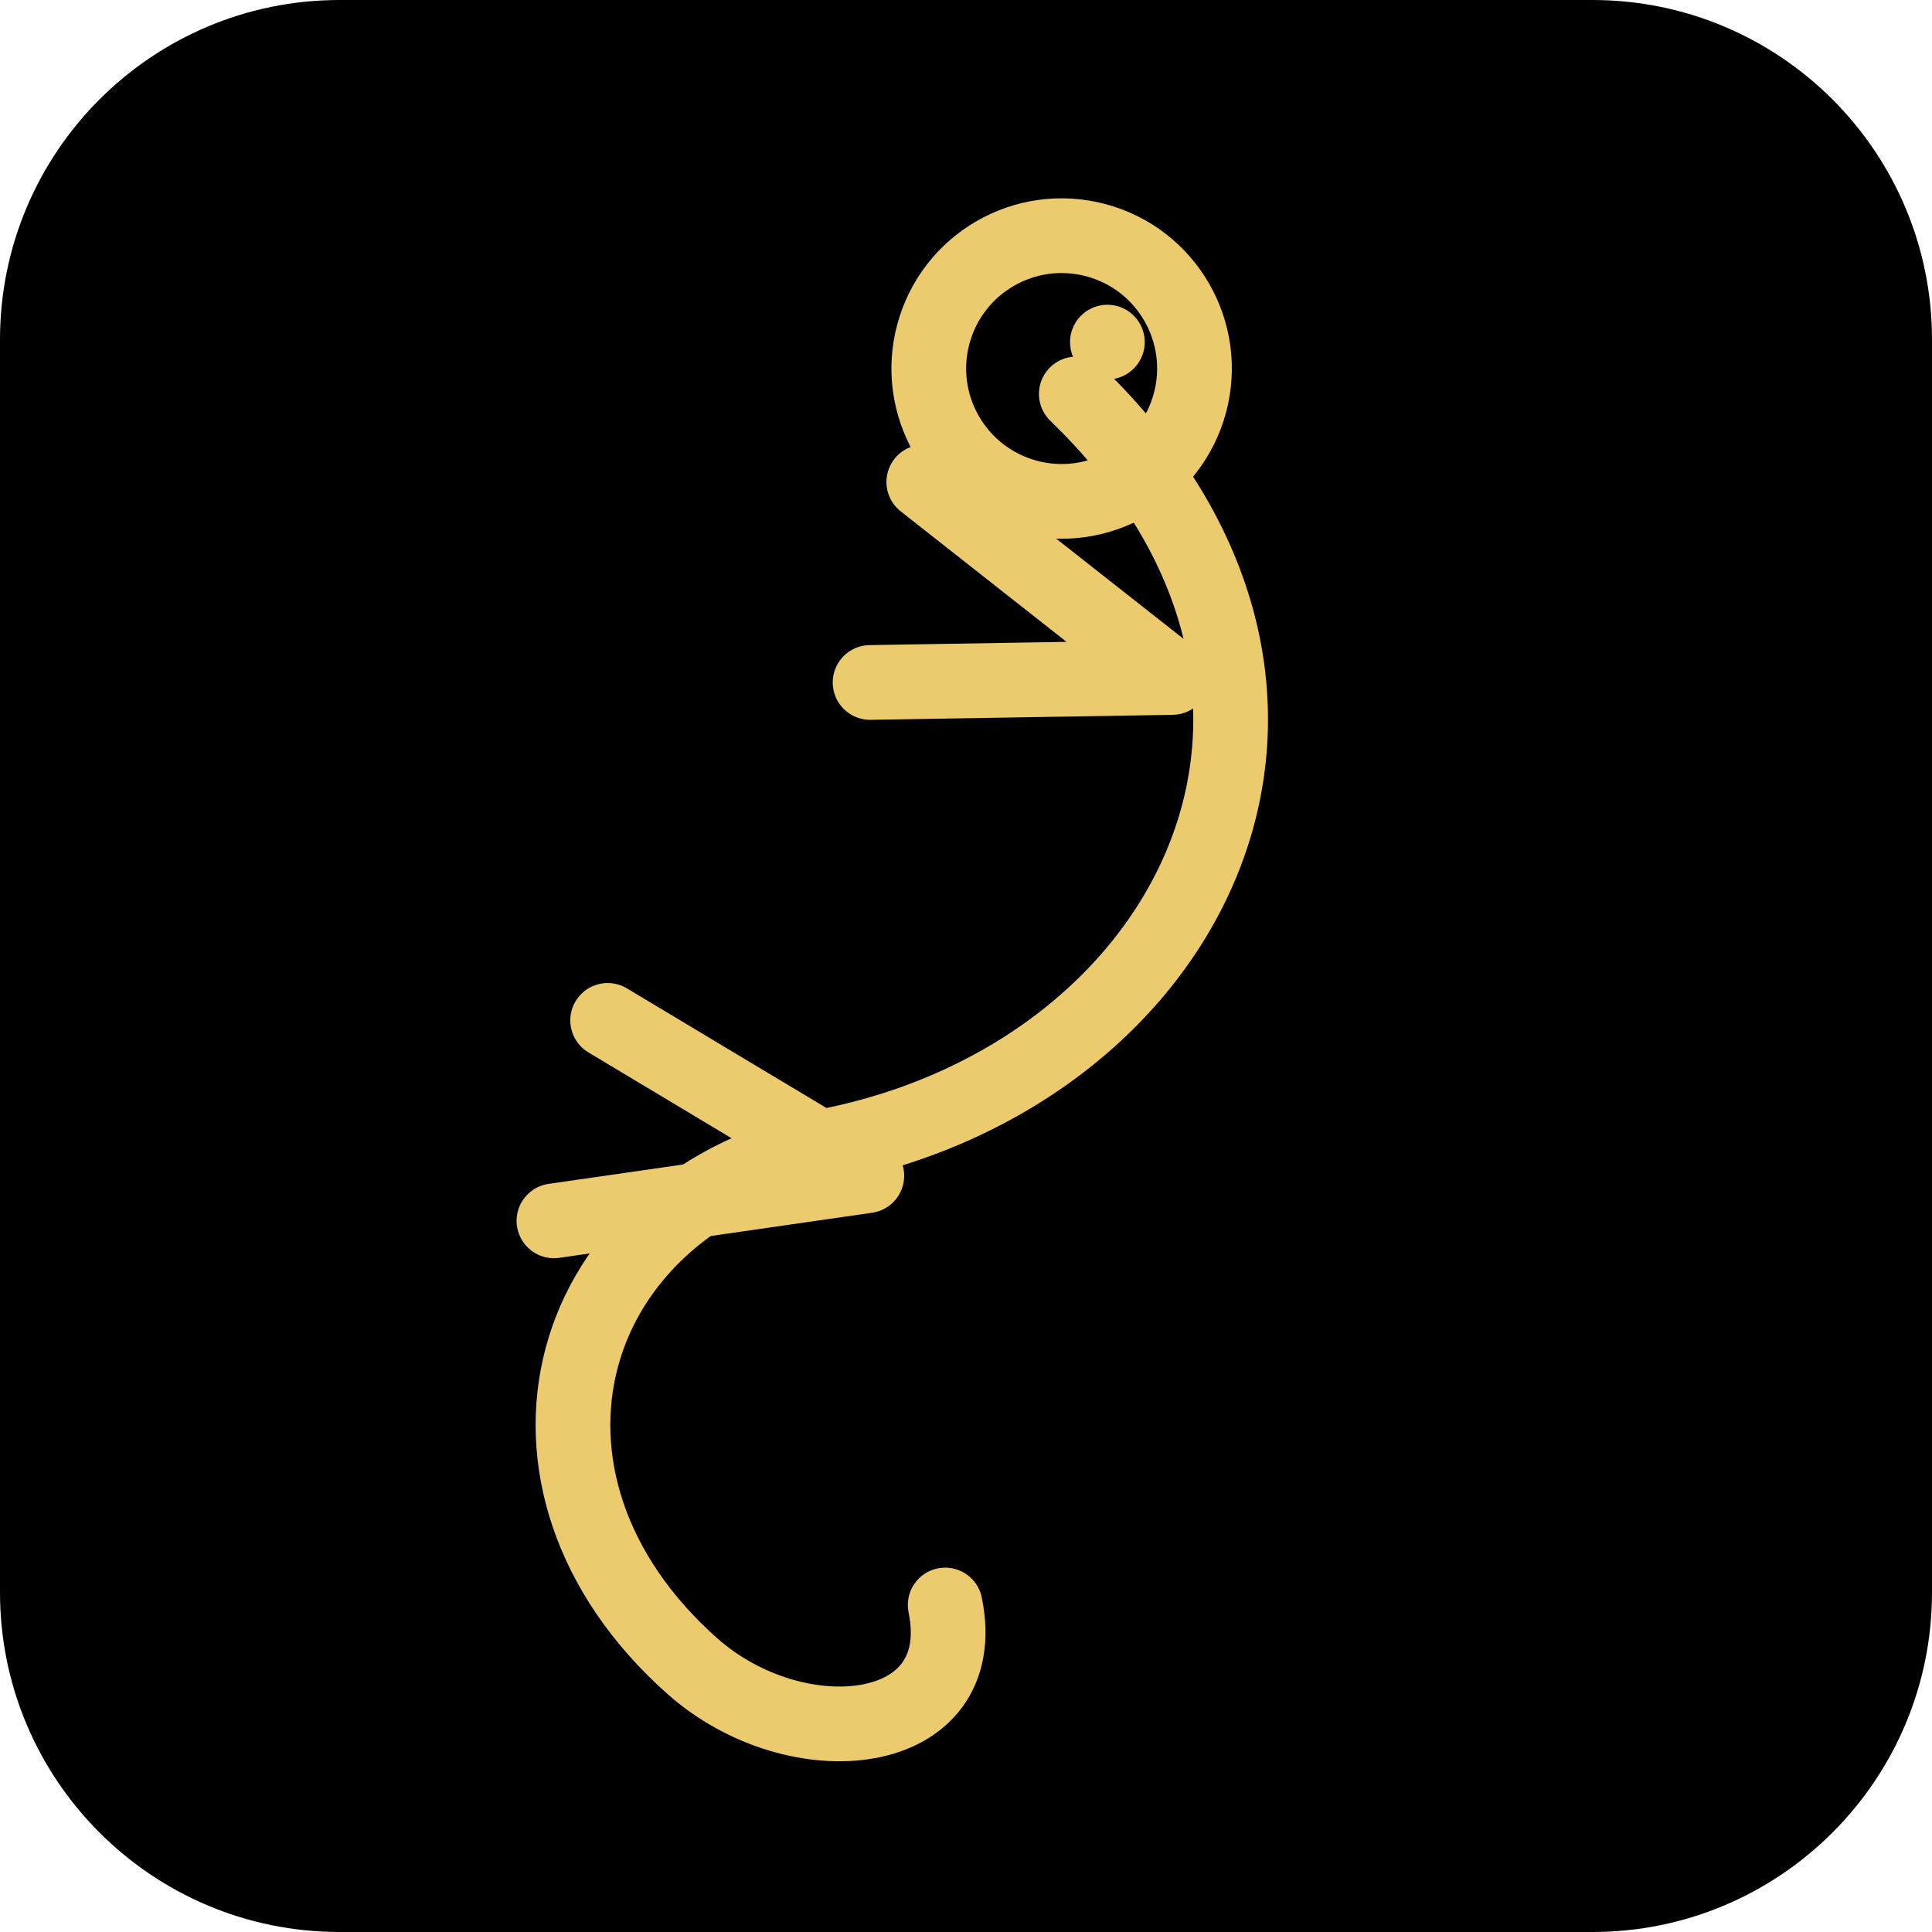
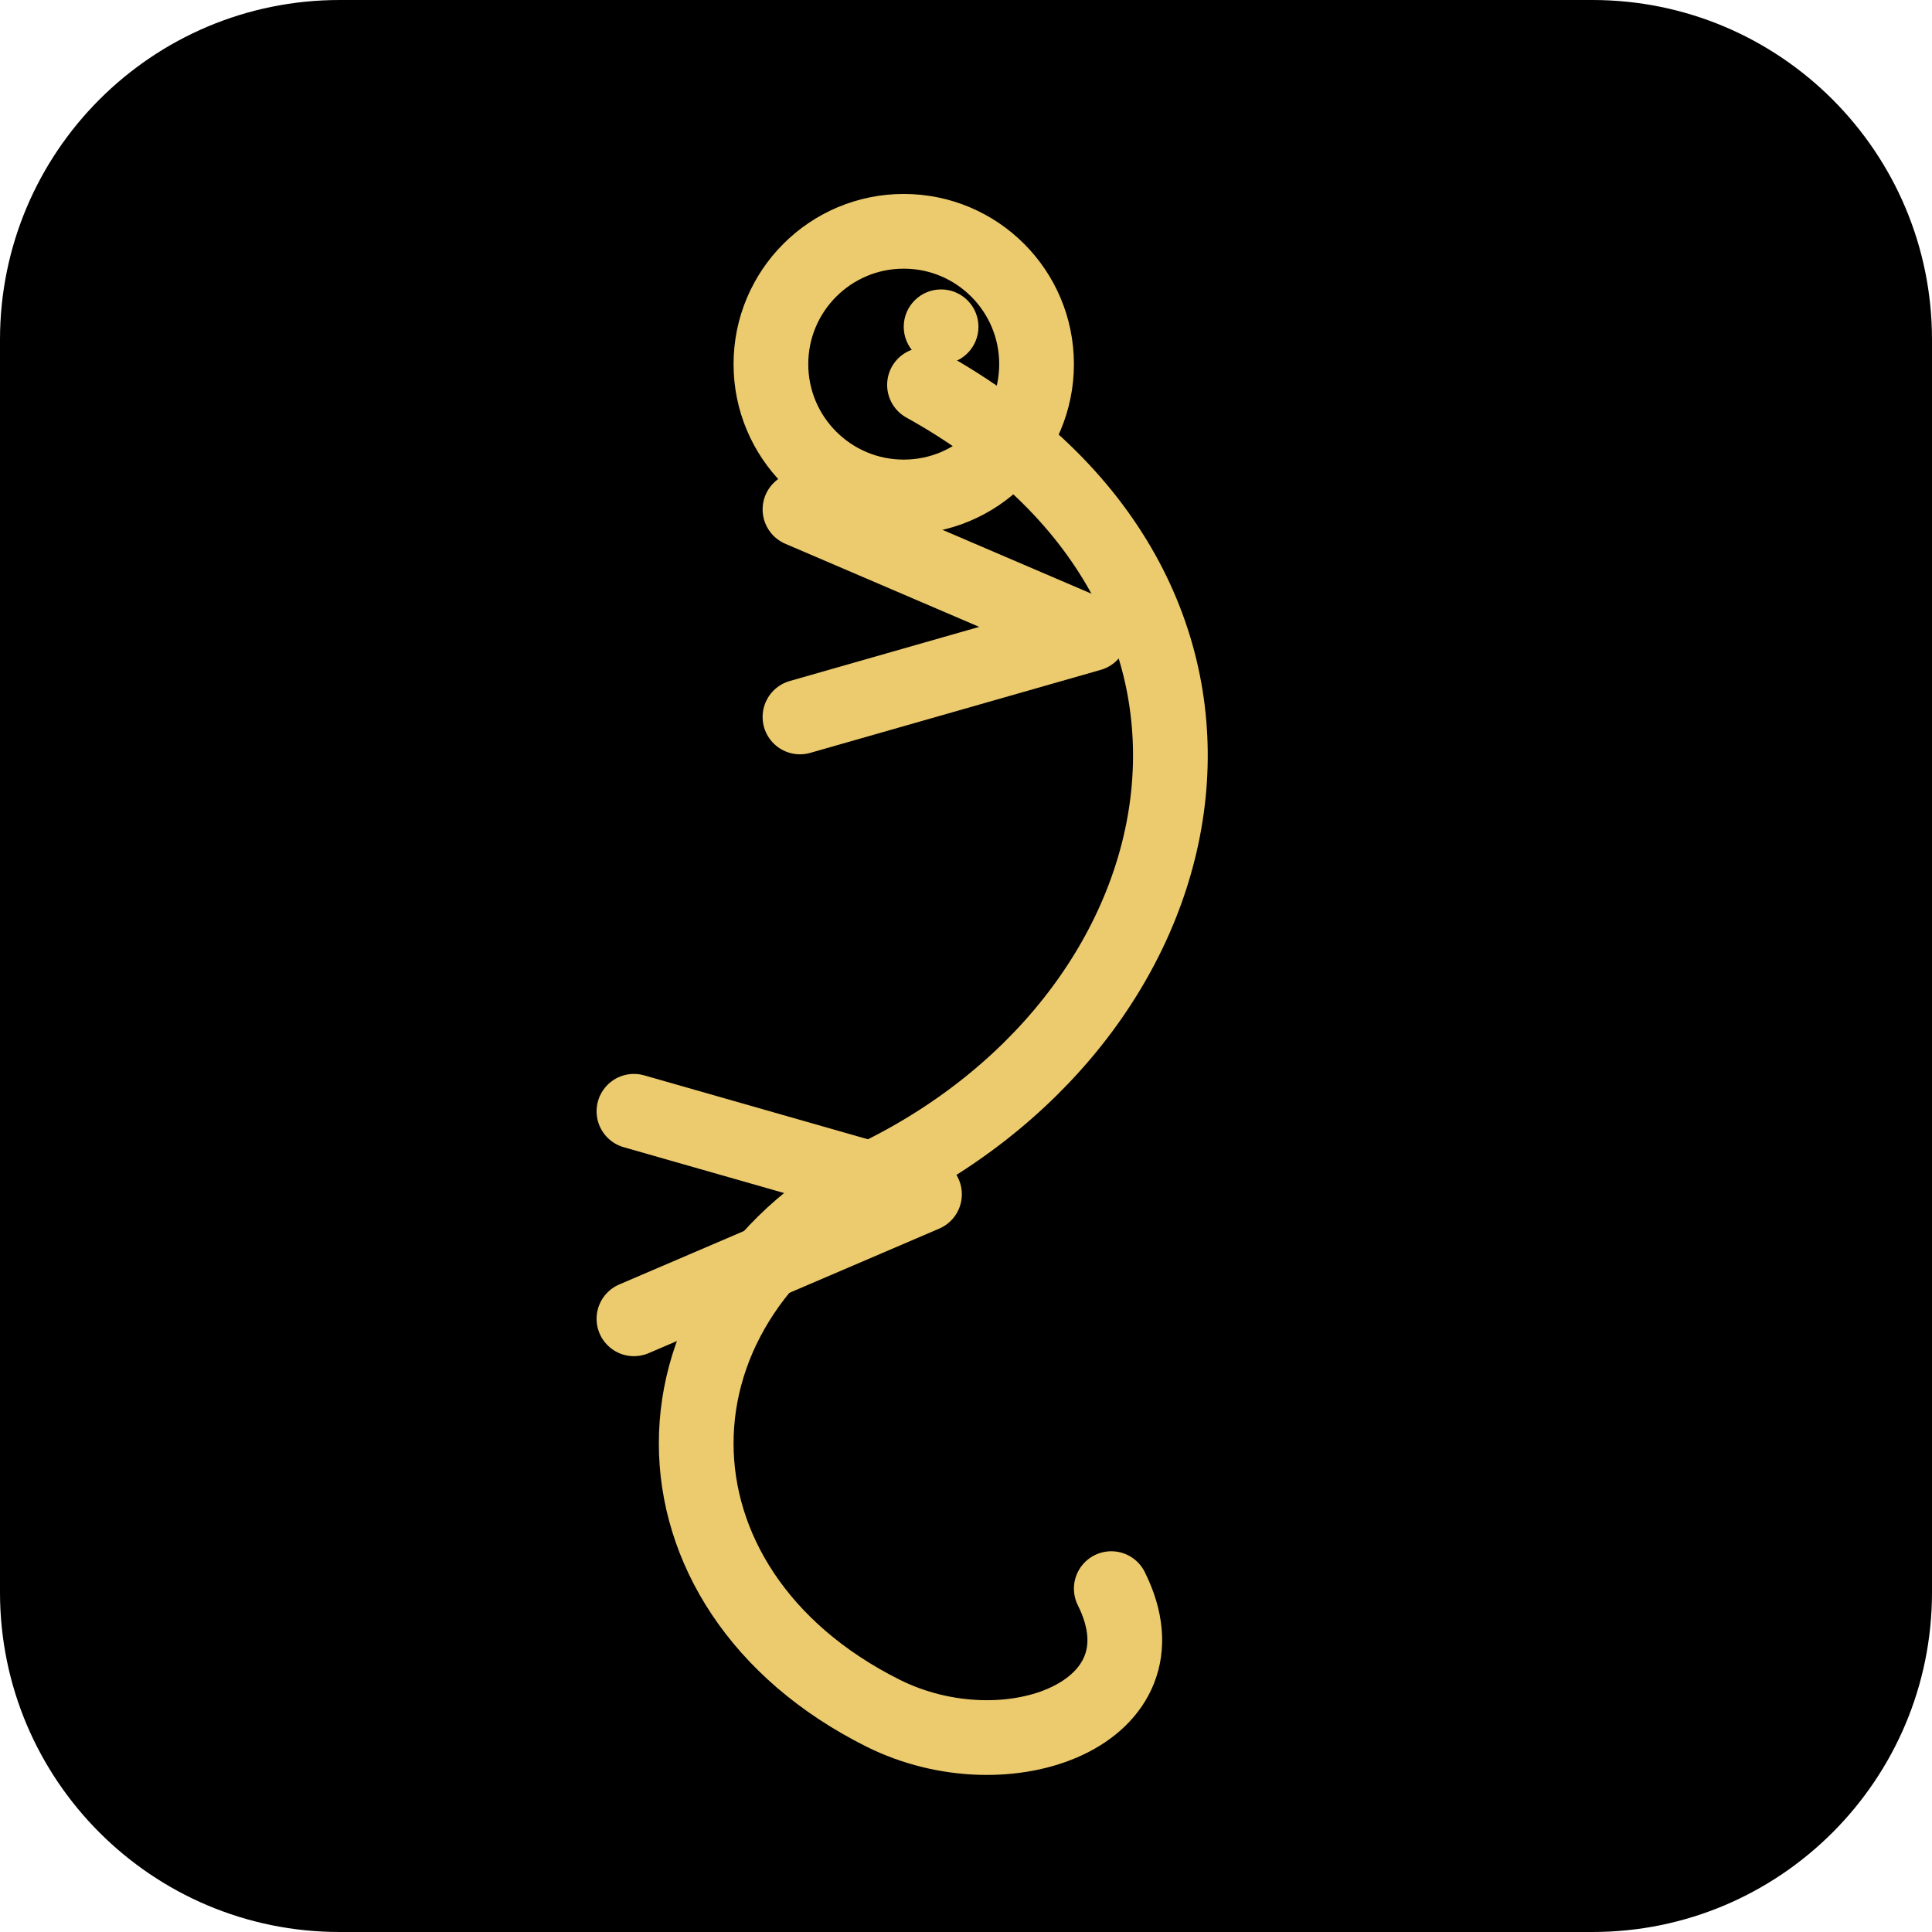
<svg xmlns="http://www.w3.org/2000/svg" viewBox="0 0 1024 1024" role="img" aria-label="SALAMANDRA">
  <rect x="0" y="0" width="1024" height="1024" rx="180" ry="180" fill="#000000" />
-   <g transform="translate(512,512) rotate(105) scale(22) translate(-32,-45)">
+   <g transform="translate(512,512) rotate(90) scale(22) translate(-32,-45)">
    <g fill="none" stroke="#ecca6e" stroke-width="1.8" stroke-linecap="round" stroke-linejoin="round">
      <path d="M18 46 C 23 37, 33 39, 37 47 C 40 53, 47 53, 50 47 C 51.5 44, 50 40, 47 41.5" />
      <path d="M24 42 l -3 7 M24 42 l 2 7" />
      <path d="M37.5 46 l -2 7 M37.5 46 l 3 7" />
    </g>
    <circle cx="17.5" cy="46.5" r="3.2" fill="none" stroke="#ecca6e" stroke-width="1.8" />
    <circle cx="16.6" cy="45.6" r="0.9" fill="#ecca6e" />
  </g>
</svg>
